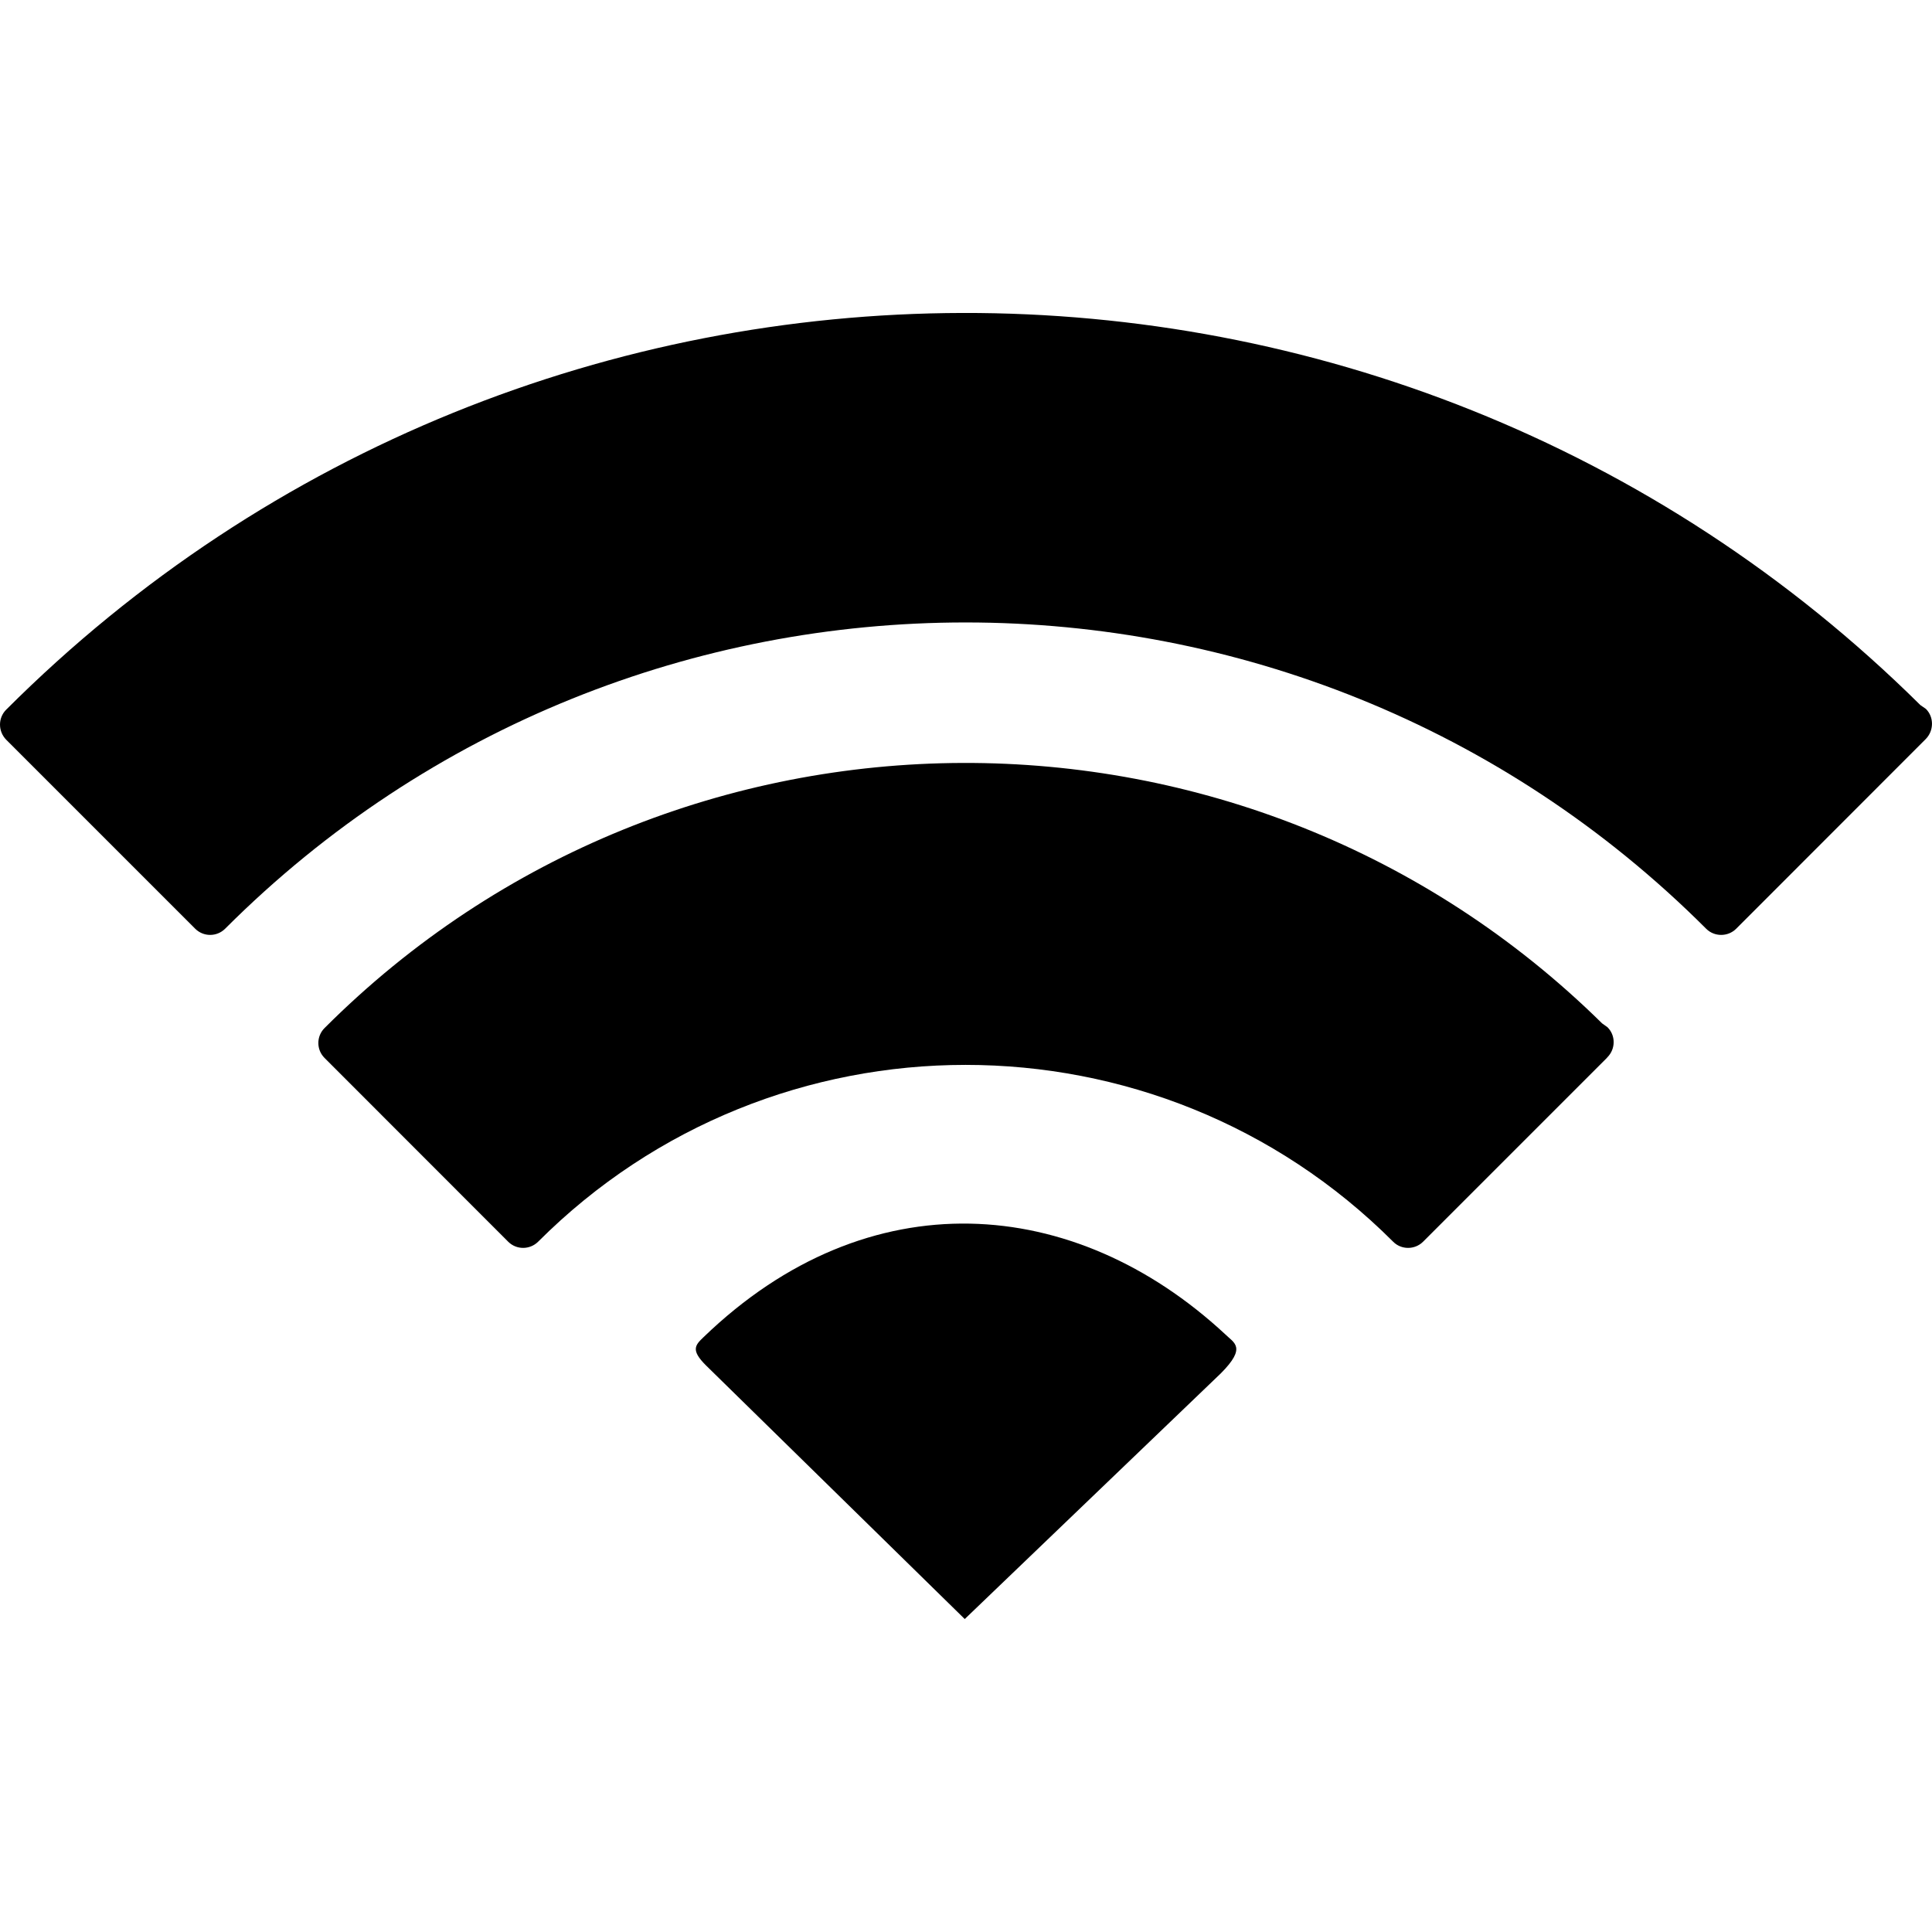
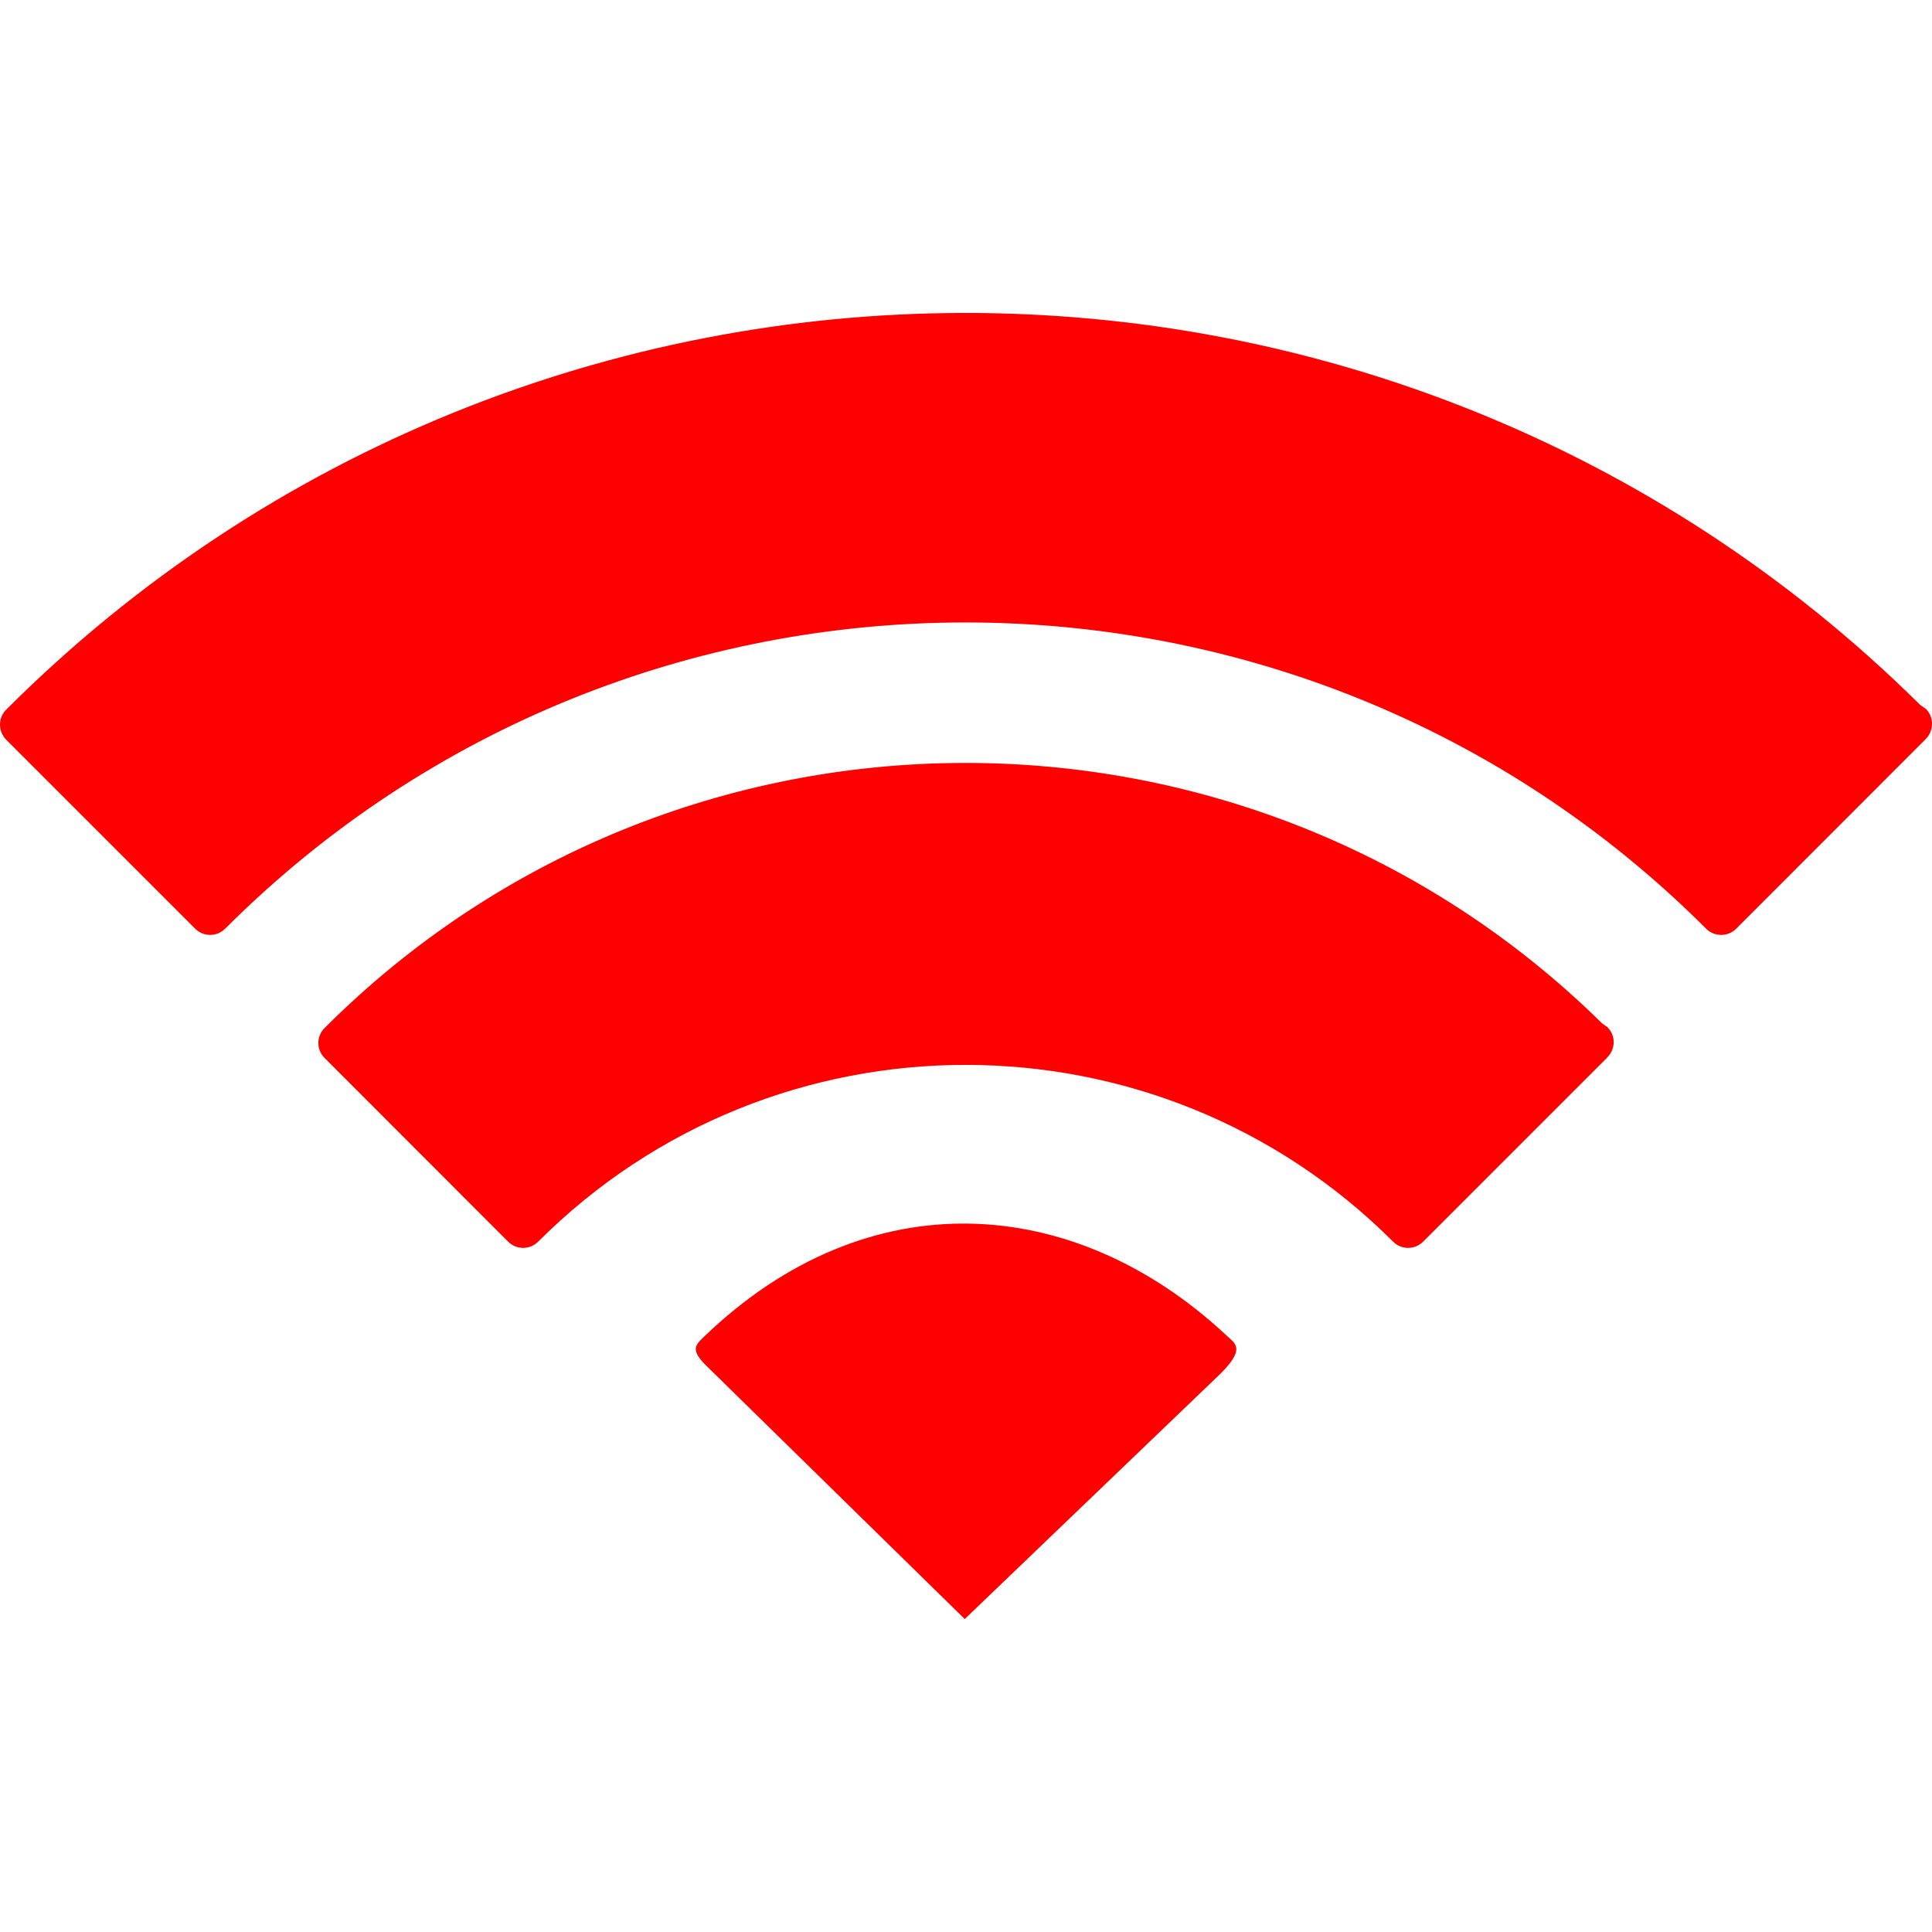
- <svg xmlns="http://www.w3.org/2000/svg" version="1.1" id="Capa_1" x="0px" y="0px" viewBox="0 0 31.601 31.601" style="enable-background:new 0 0 31.601 31.601;" xml:space="preserve">
-   <g>
-     <path d="M20.038,21.822c-2.46-2.283-5.832-2.553-8.529,0.048c-0.139,0.133-0.215,0.212,0.041,0.466l4.23,4.146l4.188-4.018   C20.399,22.032,20.181,21.965,20.038,21.822z" />
-     <path d="M26.205,16.739c-5.79-5.705-15.142-5.68-20.896,0.076c-0.136,0.135-0.136,0.356,0.001,0.491l3.002,3.004   c0.135,0.135,0.354,0.135,0.49,0c3.854-3.855,10.129-3.857,13.985,0c0.133,0.135,0.355,0.135,0.49,0l3.004-3.004l0.01-0.012   c0.137-0.137,0.137-0.359,0.002-0.492L26.205,16.739z" />
-     <path d="M31.501,11.595l-0.09-0.062c-8.662-8.579-22.684-8.55-31.31,0.075c-0.135,0.135-0.135,0.355,0.003,0.494l3.088,3.088   c0.137,0.137,0.356,0.135,0.491,0c6.679-6.68,17.546-6.677,24.224,0.001c0.133,0.134,0.355,0.135,0.49,0.001l3.088-3.09   l0.013-0.013C31.633,11.953,31.636,11.729,31.501,11.595z" />
-     <g>
- 	</g>
-     <g>
- 	</g>
-     <g>
- 	</g>
-     <g>
- 	</g>
-     <g>
- 	</g>
-     <g>
- 	</g>
-     <g>
- 	</g>
-     <g>
- 	</g>
-     <g>
- 	</g>
-     <g>
- 	</g>
-     <g>
- 	</g>
-     <g>
- 	</g>
-     <g>
- 	</g>
-     <g>
- 	</g>
-     <g>
- 	</g>
+ <svg xmlns="http://www.w3.org/2000/svg" width="31.601" height="31.601">
+   <g fill="#f00">
+     <path d="M20.038,21.822c-2.46-2.283-5.832-2.553-8.529,0.048c-0.139,0.133-0.215,0.212,0.041,0.466l4.23,4.146l4.188-4.018C20.399,22.032,20.181,21.965,20.038,21.822z" />
+     <path d="M26.205,16.739c-5.79-5.705-15.142-5.68-20.896,0.076c-0.136,0.135-0.136,0.356,0.001,0.491l3.002,3.004c0.135,0.135,0.354,0.135,0.49,0c3.854-3.855,10.129-3.857,13.985,0c0.133,0.135,0.355,0.135,0.49,0l3.004-3.004l0.01-0.012c0.137-0.137,0.137-0.359,0.002-0.492L26.205,16.739z" />
+     <path d="M31.501,11.595l-0.09-0.062c-8.662-8.579-22.684-8.55-31.31,0.075c-0.135,0.135-0.135,0.355,0.003,0.494l3.088,3.088c0.137,0.137,0.356,0.135,0.491,0c6.679-6.68,17.546-6.677,24.224,0.001c0.133,0.134,0.355,0.135,0.49,0.001l3.088-3.09l0.013-0.013C31.633,11.953,31.636,11.729,31.501,11.595z" />
  </g>
-   <g>
- </g>
-   <g>
- </g>
-   <g>
- </g>
-   <g>
- </g>
-   <g>
- </g>
-   <g>
- </g>
-   <g>
- </g>
-   <g>
- </g>
-   <g>
- </g>
-   <g>
- </g>
-   <g>
- </g>
-   <g>
- </g>
-   <g>
- </g>
-   <g>
- </g>
-   <g>
- </g>
</svg>
